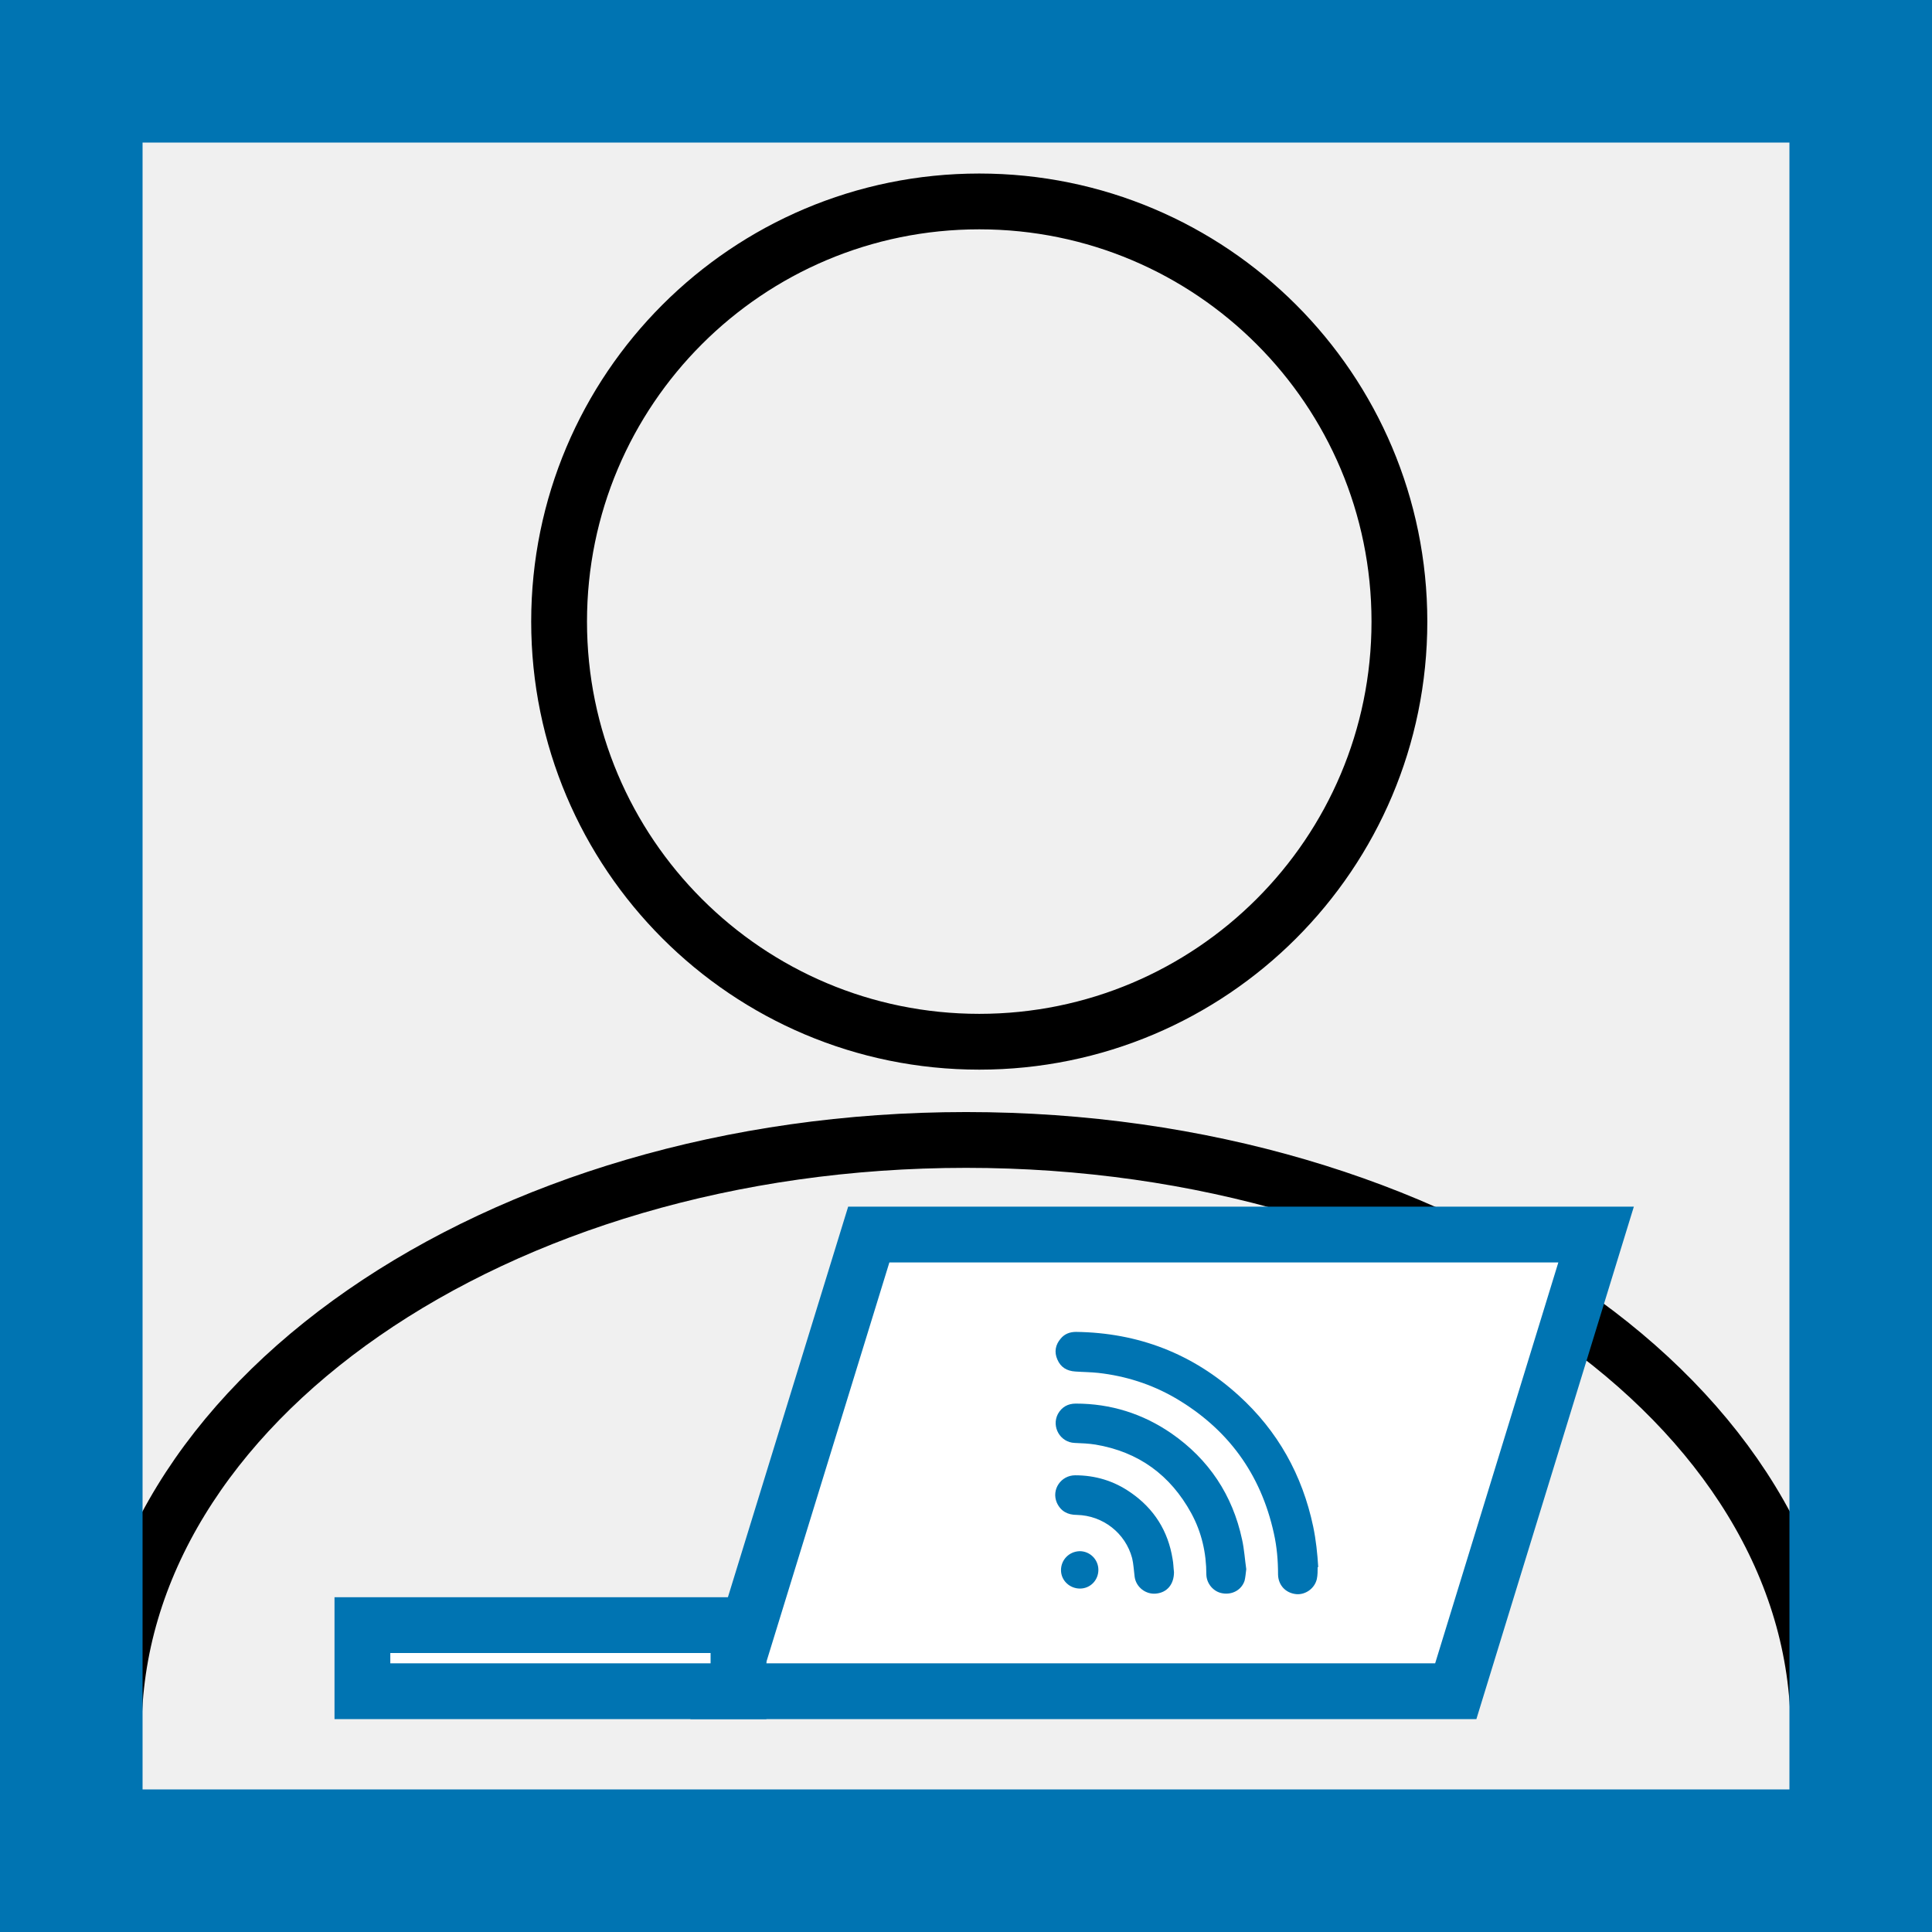
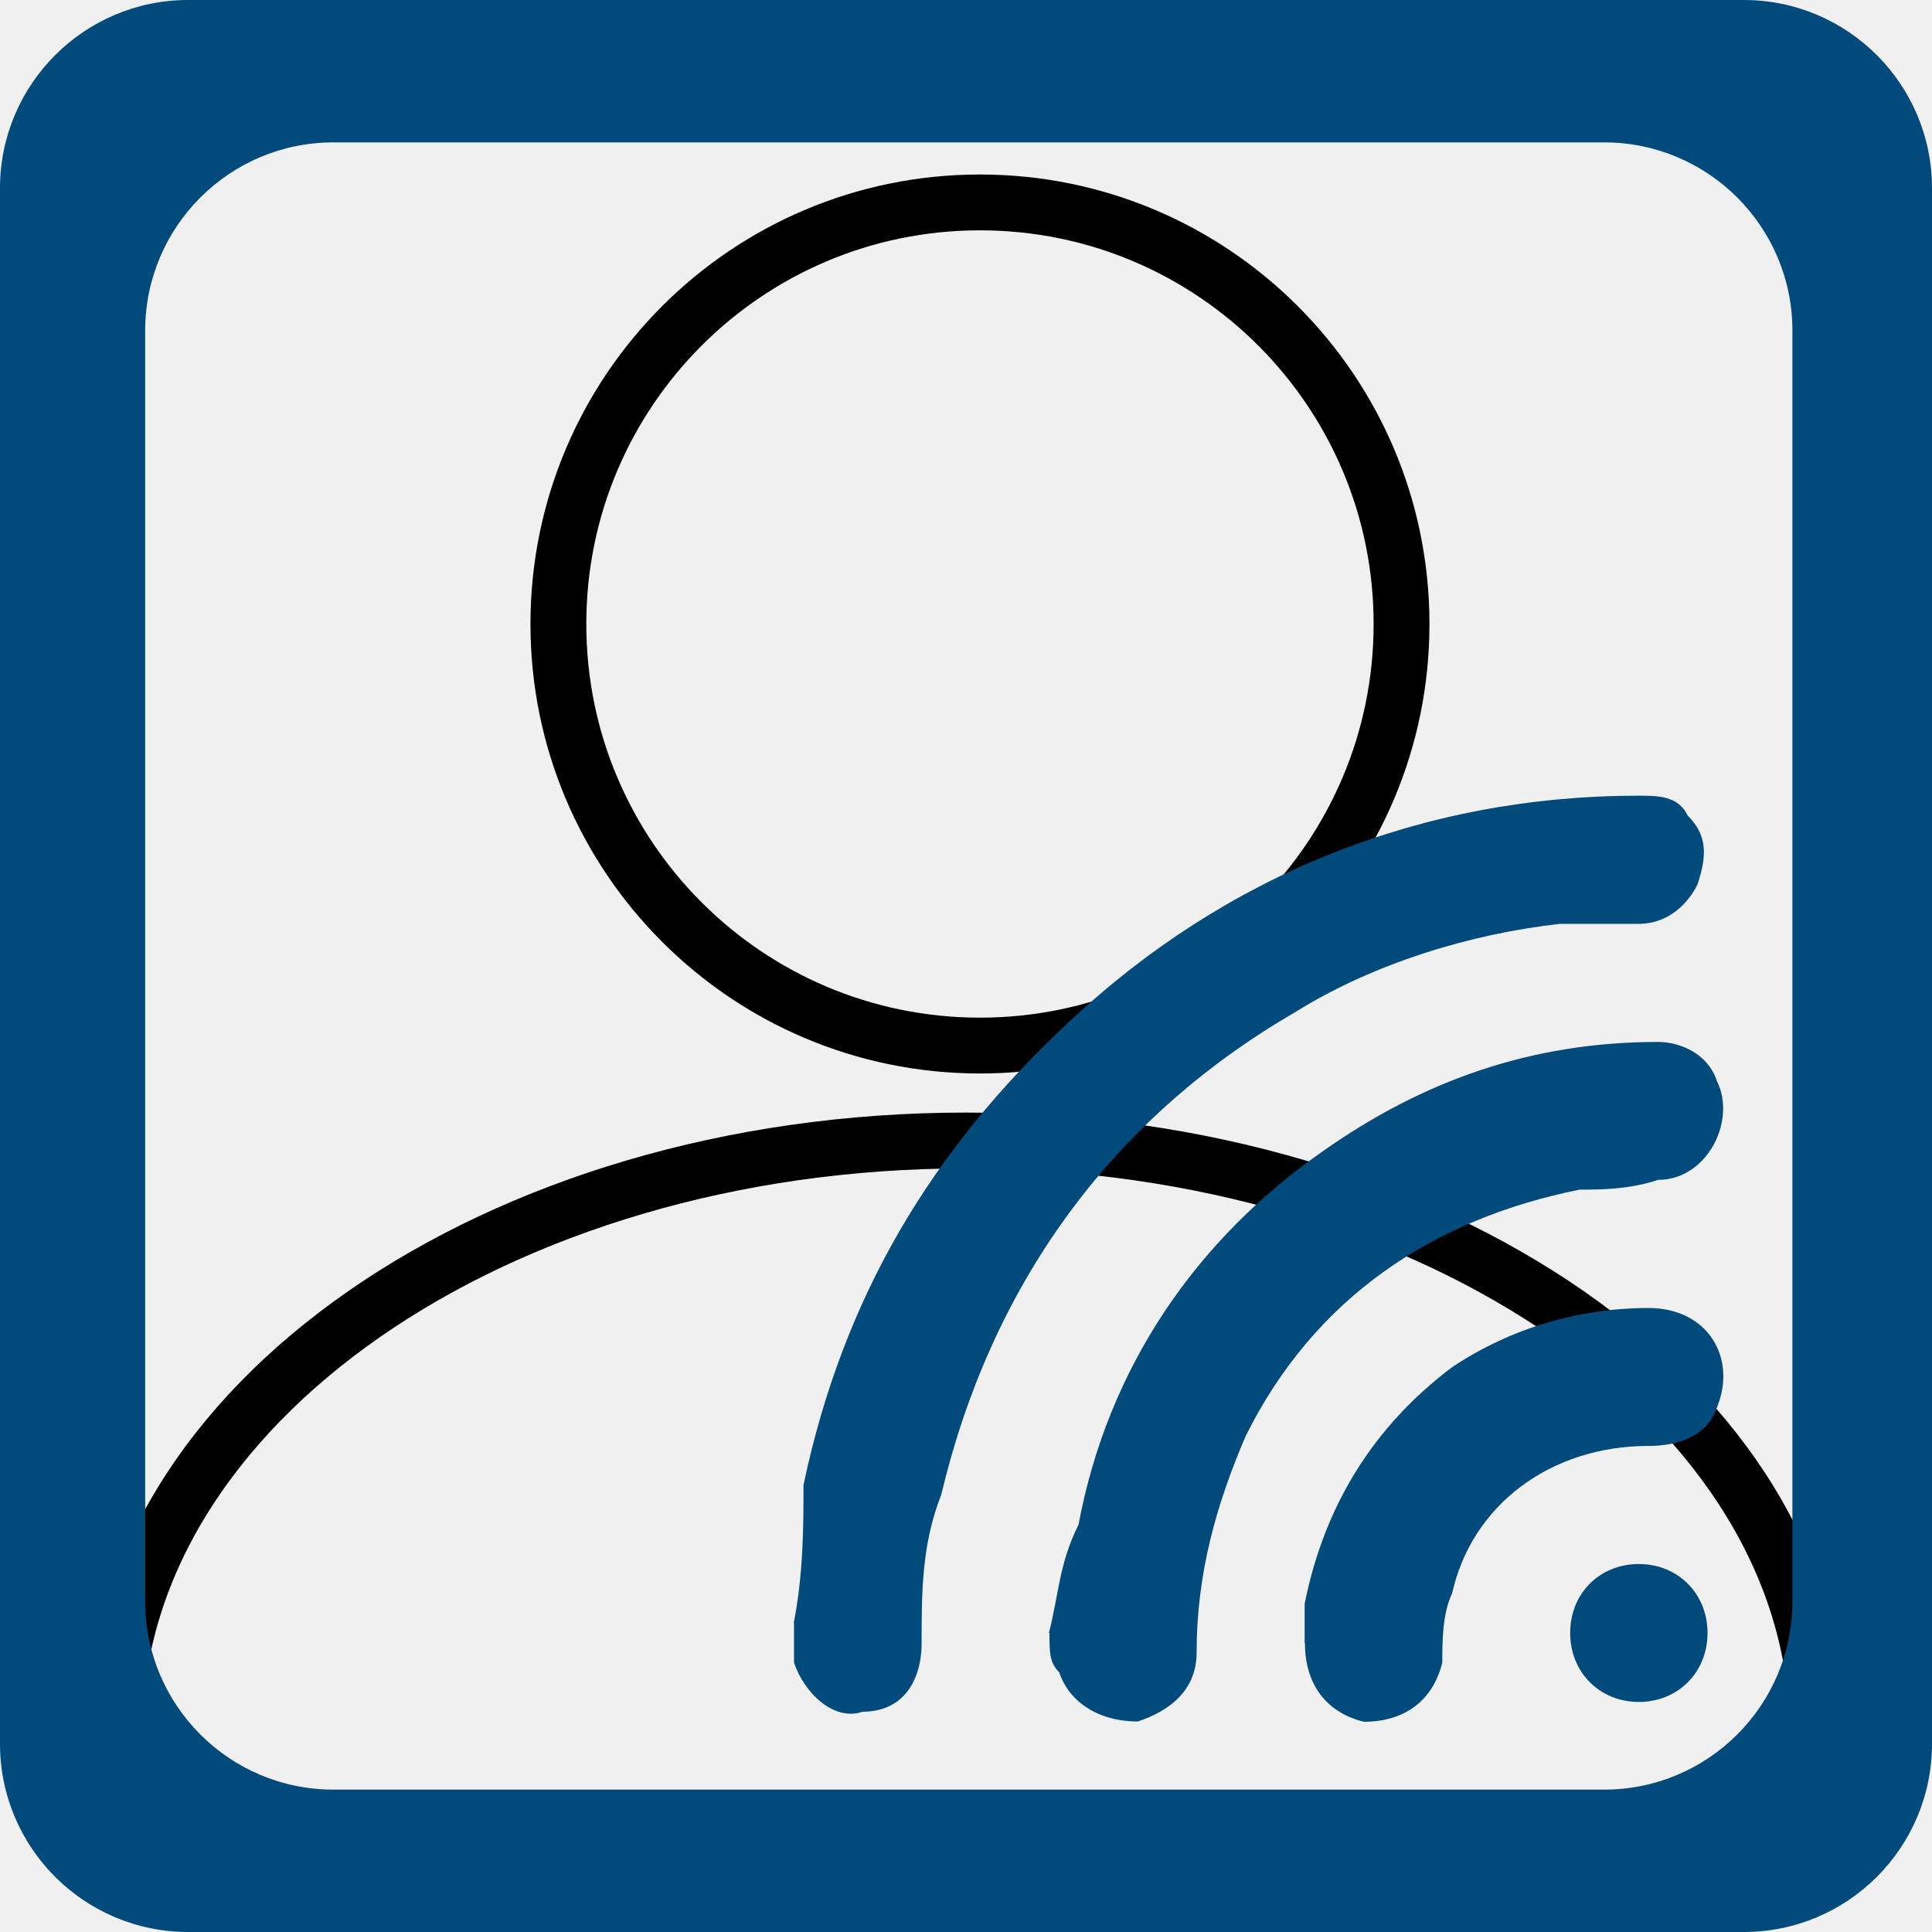
- <svg xmlns="http://www.w3.org/2000/svg" id="_лой_1" viewBox="0 0 69.25 69.25">
+ <svg xmlns="http://www.w3.org/2000/svg" id="_лой_1" viewBox="0 0 69.2 69.2">
  <defs>
-     <style>.cls-10{fill:#fff;stroke:#0074b2;}.cls-10,.cls-20{stroke-miterlimit:2.67;}.cls-10,.cls-20,.cls-30{stroke-linecap:round;stroke-width:2px;}.cls-20,.cls-30{fill:none;stroke:#000;}.cls-30{stroke-linejoin:round;}.cls-40{fill:#0074b2;}</style>
+     <style>.cls-111{stroke-miterlimit:2.67;}.cls-111,.cls-12{fill:none;stroke:#000;stroke-linecap:round;stroke-width:2px;}.cls-13{fill:#004a7c;}.cls-12{stroke-linejoin:round;}</style>
  </defs>
  <g>
-     <circle class="cls-30" cx="35.1" cy="22.28" r="15.06" />
-     <path class="cls-20" d="M4.08,62.03c0-11.69,13.68-21.17,30.55-21.17s30.55,9.48,30.55,21.17" />
+     <circle class="cls-12" cx="35.1" cy="22.35" r="15.1" />
+     <path class="cls-111" d="M4.1,62.05c0-11.7,13.7-21.2,30.5-21.2s30.5,9.5,30.5,21.2" />
  </g>
-   <path class="cls-40" d="M0,0V69.25H69.25V0H0ZM64.14,64.14H5.11V5.11h59.03v59.03Z" />
-   <polygon class="cls-10" points="52.18 60.62 26.1 60.62 31.14 44.25 57.21 44.25 52.18 60.62" />
-   <rect class="cls-10" x="12.99" y="58.25" width="13.48" height="2.37" />
+   <path class="cls-13" d="M0,6.74V62.46c0,3.72,3.02,6.74,6.74,6.74H62.46c3.72,0,6.74-3.02,6.74-6.74V6.74c0-3.72-3.02-6.74-6.74-6.74H6.74C3.02,0,0,3.02,0,6.74Zm57.46,57.36H11.94c-3.72,0-6.74-3.02-6.74-6.74V11.84c0-3.72,3.02-6.74,6.74-6.74H57.46c3.72,0,6.74,3.02,6.74,6.74V57.36c0,3.72-3.02,6.74-6.74,6.74Z" />
  <g>
-     <path class="cls-40" d="M47.23,56.17c0,.14,0,.29-.03,.43-.08,.34-.41,.57-.74,.54-.38-.04-.64-.32-.65-.7,0-.5-.04-.99-.15-1.48-.47-2.14-1.66-3.76-3.55-4.86-.85-.49-1.77-.78-2.74-.89-.28-.03-.55-.03-.83-.05-.3-.02-.52-.15-.64-.43-.12-.27-.07-.53,.12-.75,.14-.17,.33-.24,.55-.24,2.23,.03,4.18,.78,5.83,2.28,1.4,1.27,2.28,2.85,2.67,4.7,.1,.48,.15,.96,.18,1.45Z" />
-     <path class="cls-40" d="M44.67,56.25c-.02,.16-.03,.29-.06,.41-.11,.33-.44,.51-.79,.45-.32-.05-.57-.34-.58-.67,0-.78-.17-1.52-.54-2.2-.75-1.37-1.89-2.2-3.43-2.46-.25-.04-.5-.05-.75-.06-.52-.02-.84-.58-.6-1.04,.14-.25,.36-.37,.64-.37,1.25,0,2.4,.36,3.43,1.07,1.34,.93,2.19,2.21,2.53,3.8,.08,.36,.1,.72,.15,1.06Z" />
-     <path class="cls-40" d="M42.08,56.35c0,.43-.24,.73-.64,.77-.37,.04-.72-.23-.77-.6-.03-.23-.04-.46-.09-.67-.24-.9-1.05-1.53-1.98-1.55-.33,0-.58-.13-.72-.44-.2-.47,.15-.98,.66-.98,.72,0,1.39,.2,1.99,.62,.84,.58,1.34,1.38,1.5,2.38,.03,.15,.03,.31,.05,.47Z" />
-     <path class="cls-40" d="M38.7,55.6c.37,0,.67,.3,.67,.67,0,.37-.29,.67-.66,.67-.37,0-.68-.29-.68-.66,0-.37,.29-.67,.67-.68Z" />
+     <path class="cls-13" d="M28.44,58.14v1.41c.35,1.06,1.41,2.12,2.46,1.76,1.41,0,2.11-1.06,2.11-2.47,0-1.76,0-3.53,.7-5.29,1.76-7.41,5.98-13.41,12.67-17.29,2.81-1.76,6.33-2.82,9.5-3.17h2.81c1.06,0,1.76-.71,2.11-1.41,.35-1.06,.35-1.76-.35-2.47-.35-.71-1.06-.71-1.76-.71-7.74,0-14.78,2.82-20.41,8.11-4.93,4.59-8.09,9.88-9.5,16.58,0,1.41,0,3.17-.35,4.94Z" />
+     <path class="cls-13" d="M37.59,58.49c0,.71,0,1.06,.35,1.41,.35,1.06,1.41,1.76,2.81,1.76,1.06-.35,2.11-1.06,2.11-2.47,0-2.82,.7-5.29,1.76-7.76,2.46-4.94,6.68-7.76,11.96-8.82,.7,0,1.76,0,2.81-.35,1.76,0,2.81-2.12,2.11-3.53-.35-1.06-1.41-1.41-2.11-1.41-4.57,0-8.44,1.41-11.96,3.88-4.57,3.17-7.74,7.76-8.8,13.41-.7,1.41-.7,2.47-1.06,3.88Z" />
+     <path class="cls-13" d="M46.74,58.85c0,1.41,.7,2.47,2.11,2.82,1.41,0,2.46-.71,2.81-2.12,0-.71,0-1.76,.35-2.47,.7-3.17,3.52-5.29,7.04-5.29,1.06,0,2.11-.35,2.46-1.41,.7-1.76-.35-3.53-2.46-3.53-2.46,0-4.93,.71-7.04,2.12-2.81,2.12-4.57,4.94-5.28,8.47,0,0,0,.71,0,1.41Z" />
+     <path class="cls-13" d="M58.7,56.02c-1.41,0-2.46,1.06-2.46,2.47s1.06,2.47,2.46,2.47,2.46-1.06,2.46-2.47-1.06-2.47-2.46-2.47Z" />
  </g>
</svg>
